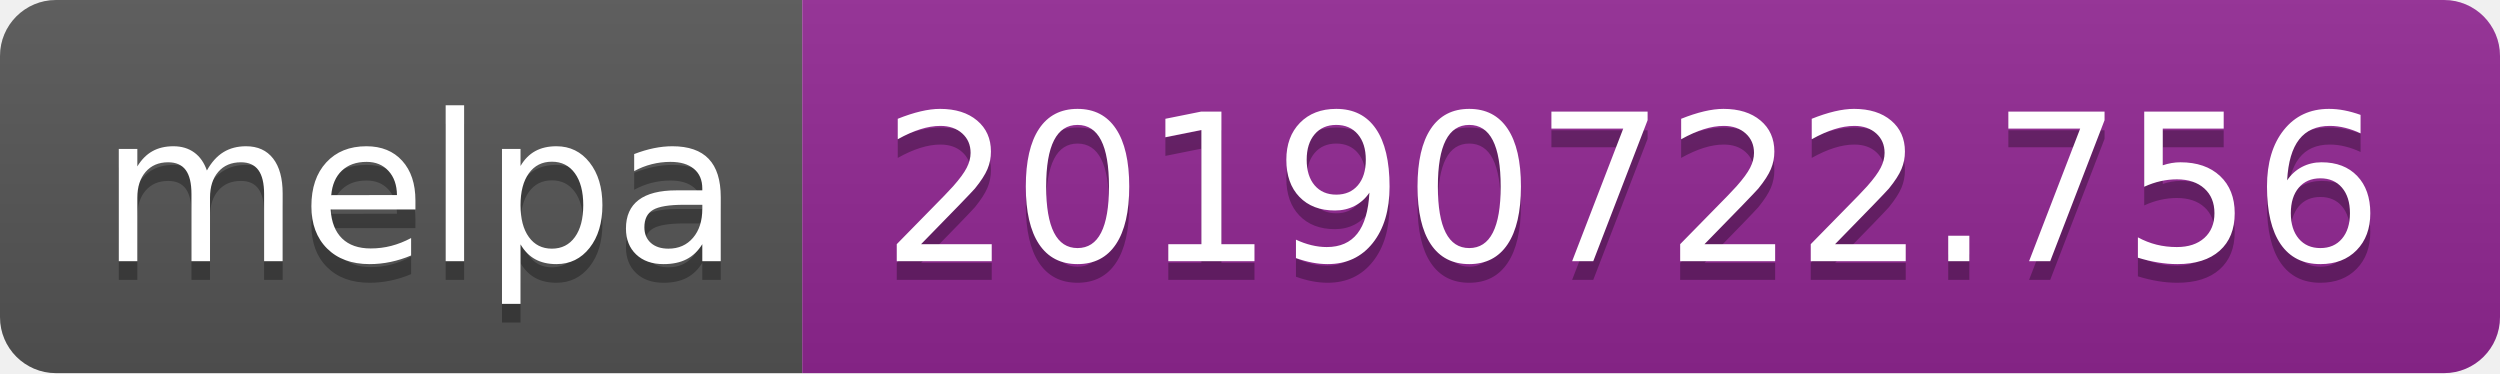
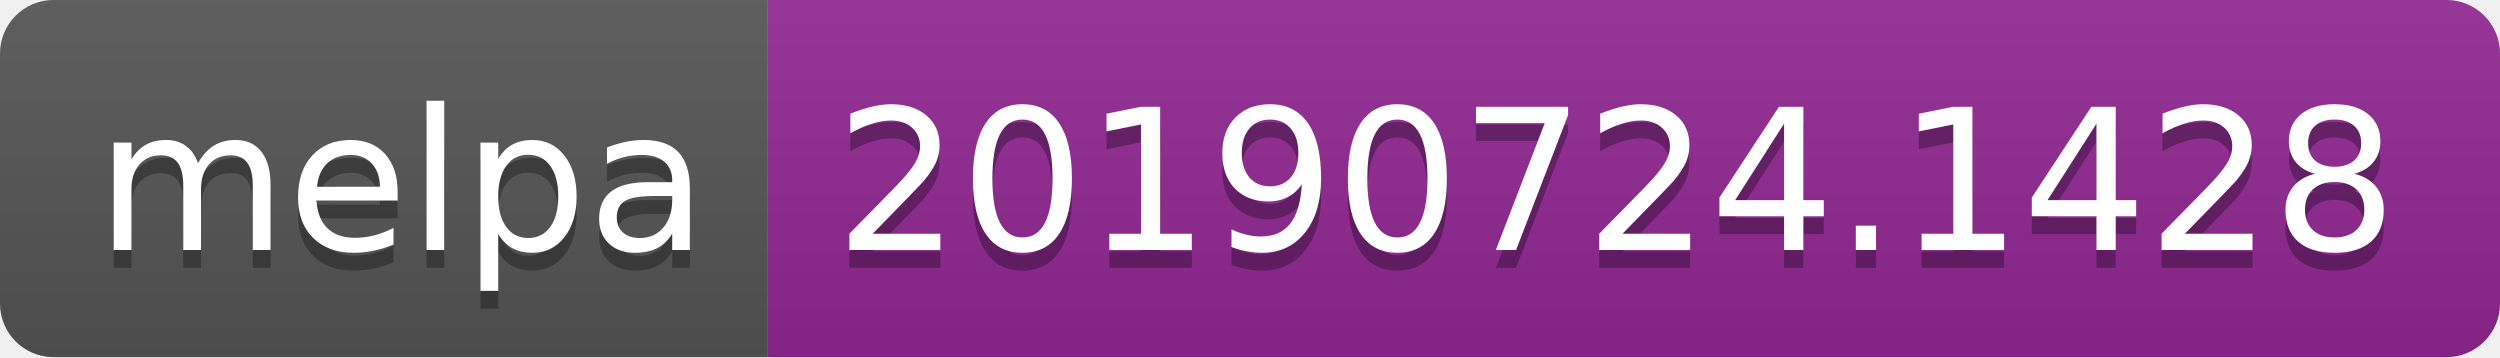
- <svg xmlns="http://www.w3.org/2000/svg" width="134" height="20">
+ <svg xmlns="http://www.w3.org/2000/svg" width="140" height="20">
  <linearGradient id="b" x2="0" y2="100%">
    <stop offset="0" stop-color="#bbb" stop-opacity=".1" />
    <stop offset="1" stop-opacity=".1" />
  </linearGradient>
  <clipPath id="a">
-     <rect width="134" height="20" rx="3" fill="#fff" />
+     <rect width="140" height="20" rx="3" fill="#fff" />
  </clipPath>
  <g clip-path="url(#a)">
    <path fill="#555" d="M0 0h43v20H0z" />
-     <path fill="#922793" d="M43 0h91v20H43z" />
-     <path fill="url(#b)" d="M0 0h134v20H0z" />
+     <path fill="#922793" d="M43 0h97v20H43z" />
+     <path fill="url(#b)" d="M0 0h140v20H0z" />
  </g>
  <g fill="#fff" text-anchor="middle" font-family="DejaVu Sans,Verdana,Geneva,sans-serif" font-size="110">
    <text x="225" y="150" fill="#010101" fill-opacity=".3" transform="scale(.1)" textLength="330">melpa</text>
    <text x="225" y="140" transform="scale(.1)" textLength="330">melpa</text>
-     <text x="875" y="150" fill="#010101" fill-opacity=".3" transform="scale(.1)" textLength="810">20190722.756</text>
-     <text x="875" y="140" transform="scale(.1)" textLength="810">20190722.756</text>
+     <text x="905" y="150" fill="#010101" fill-opacity=".3" transform="scale(.1)" textLength="870">20190724.1428</text>
+     <text x="905" y="140" transform="scale(.1)" textLength="870">20190724.1428</text>
  </g>
</svg>
